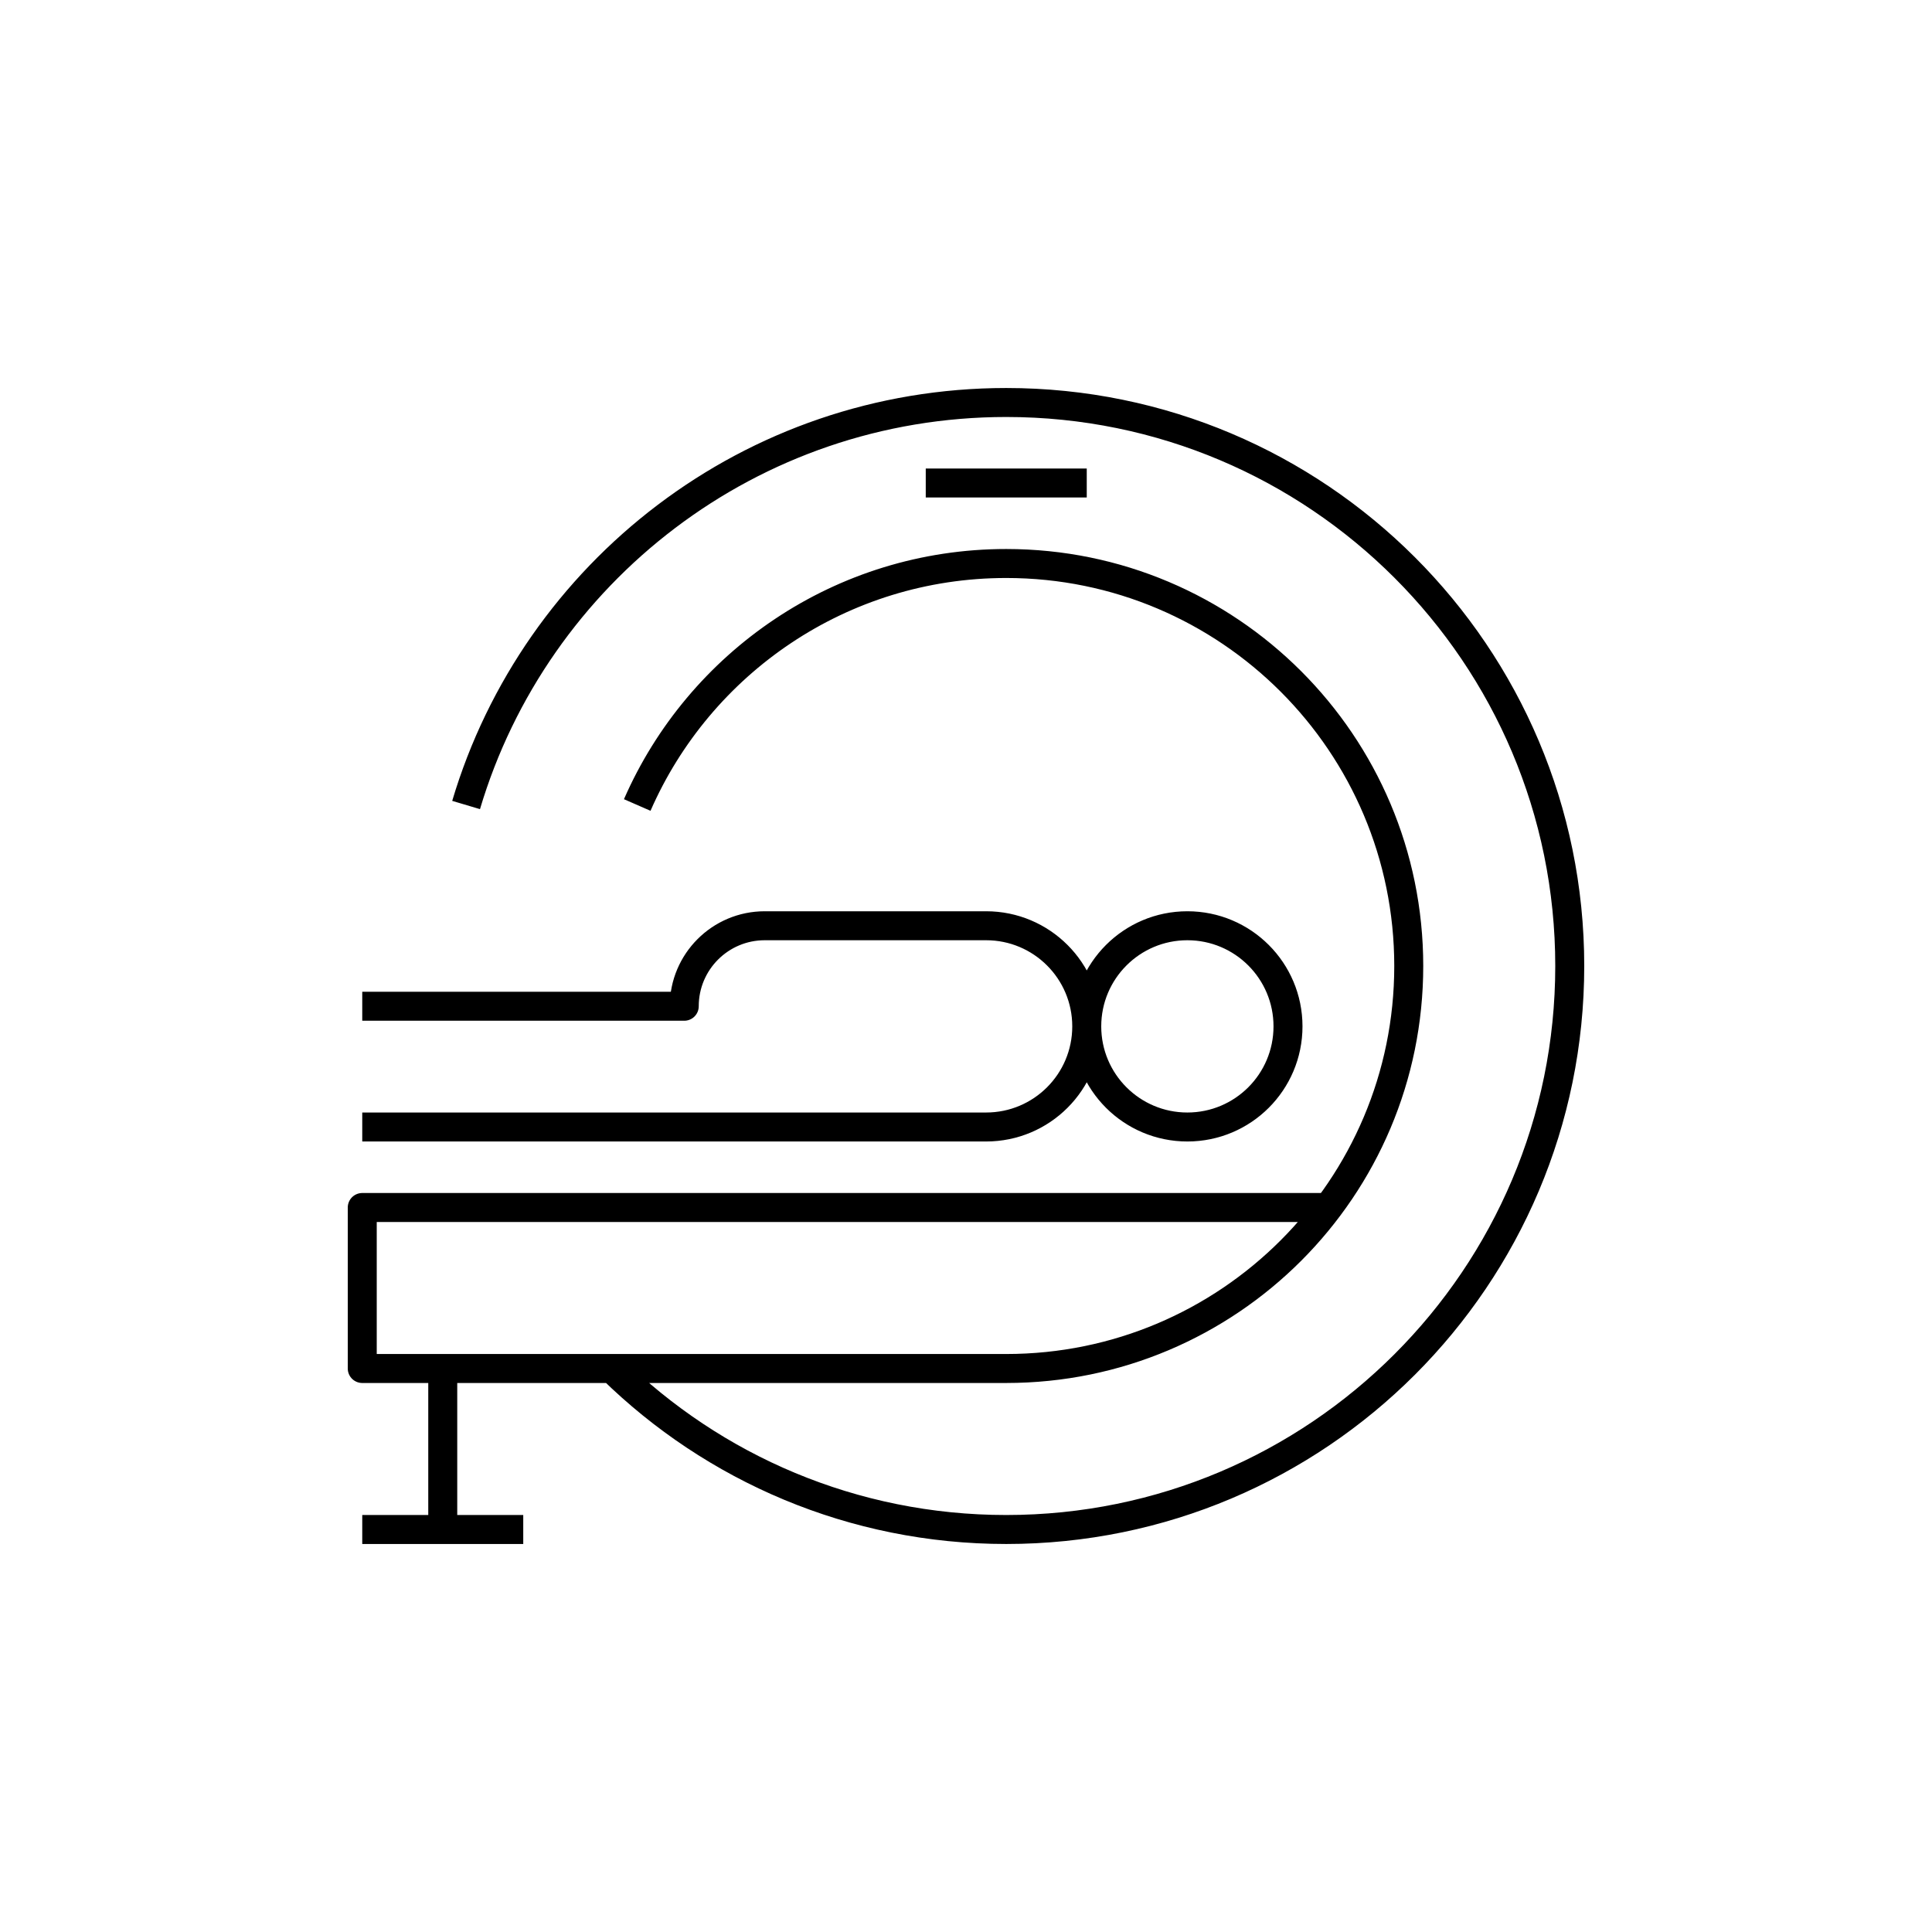
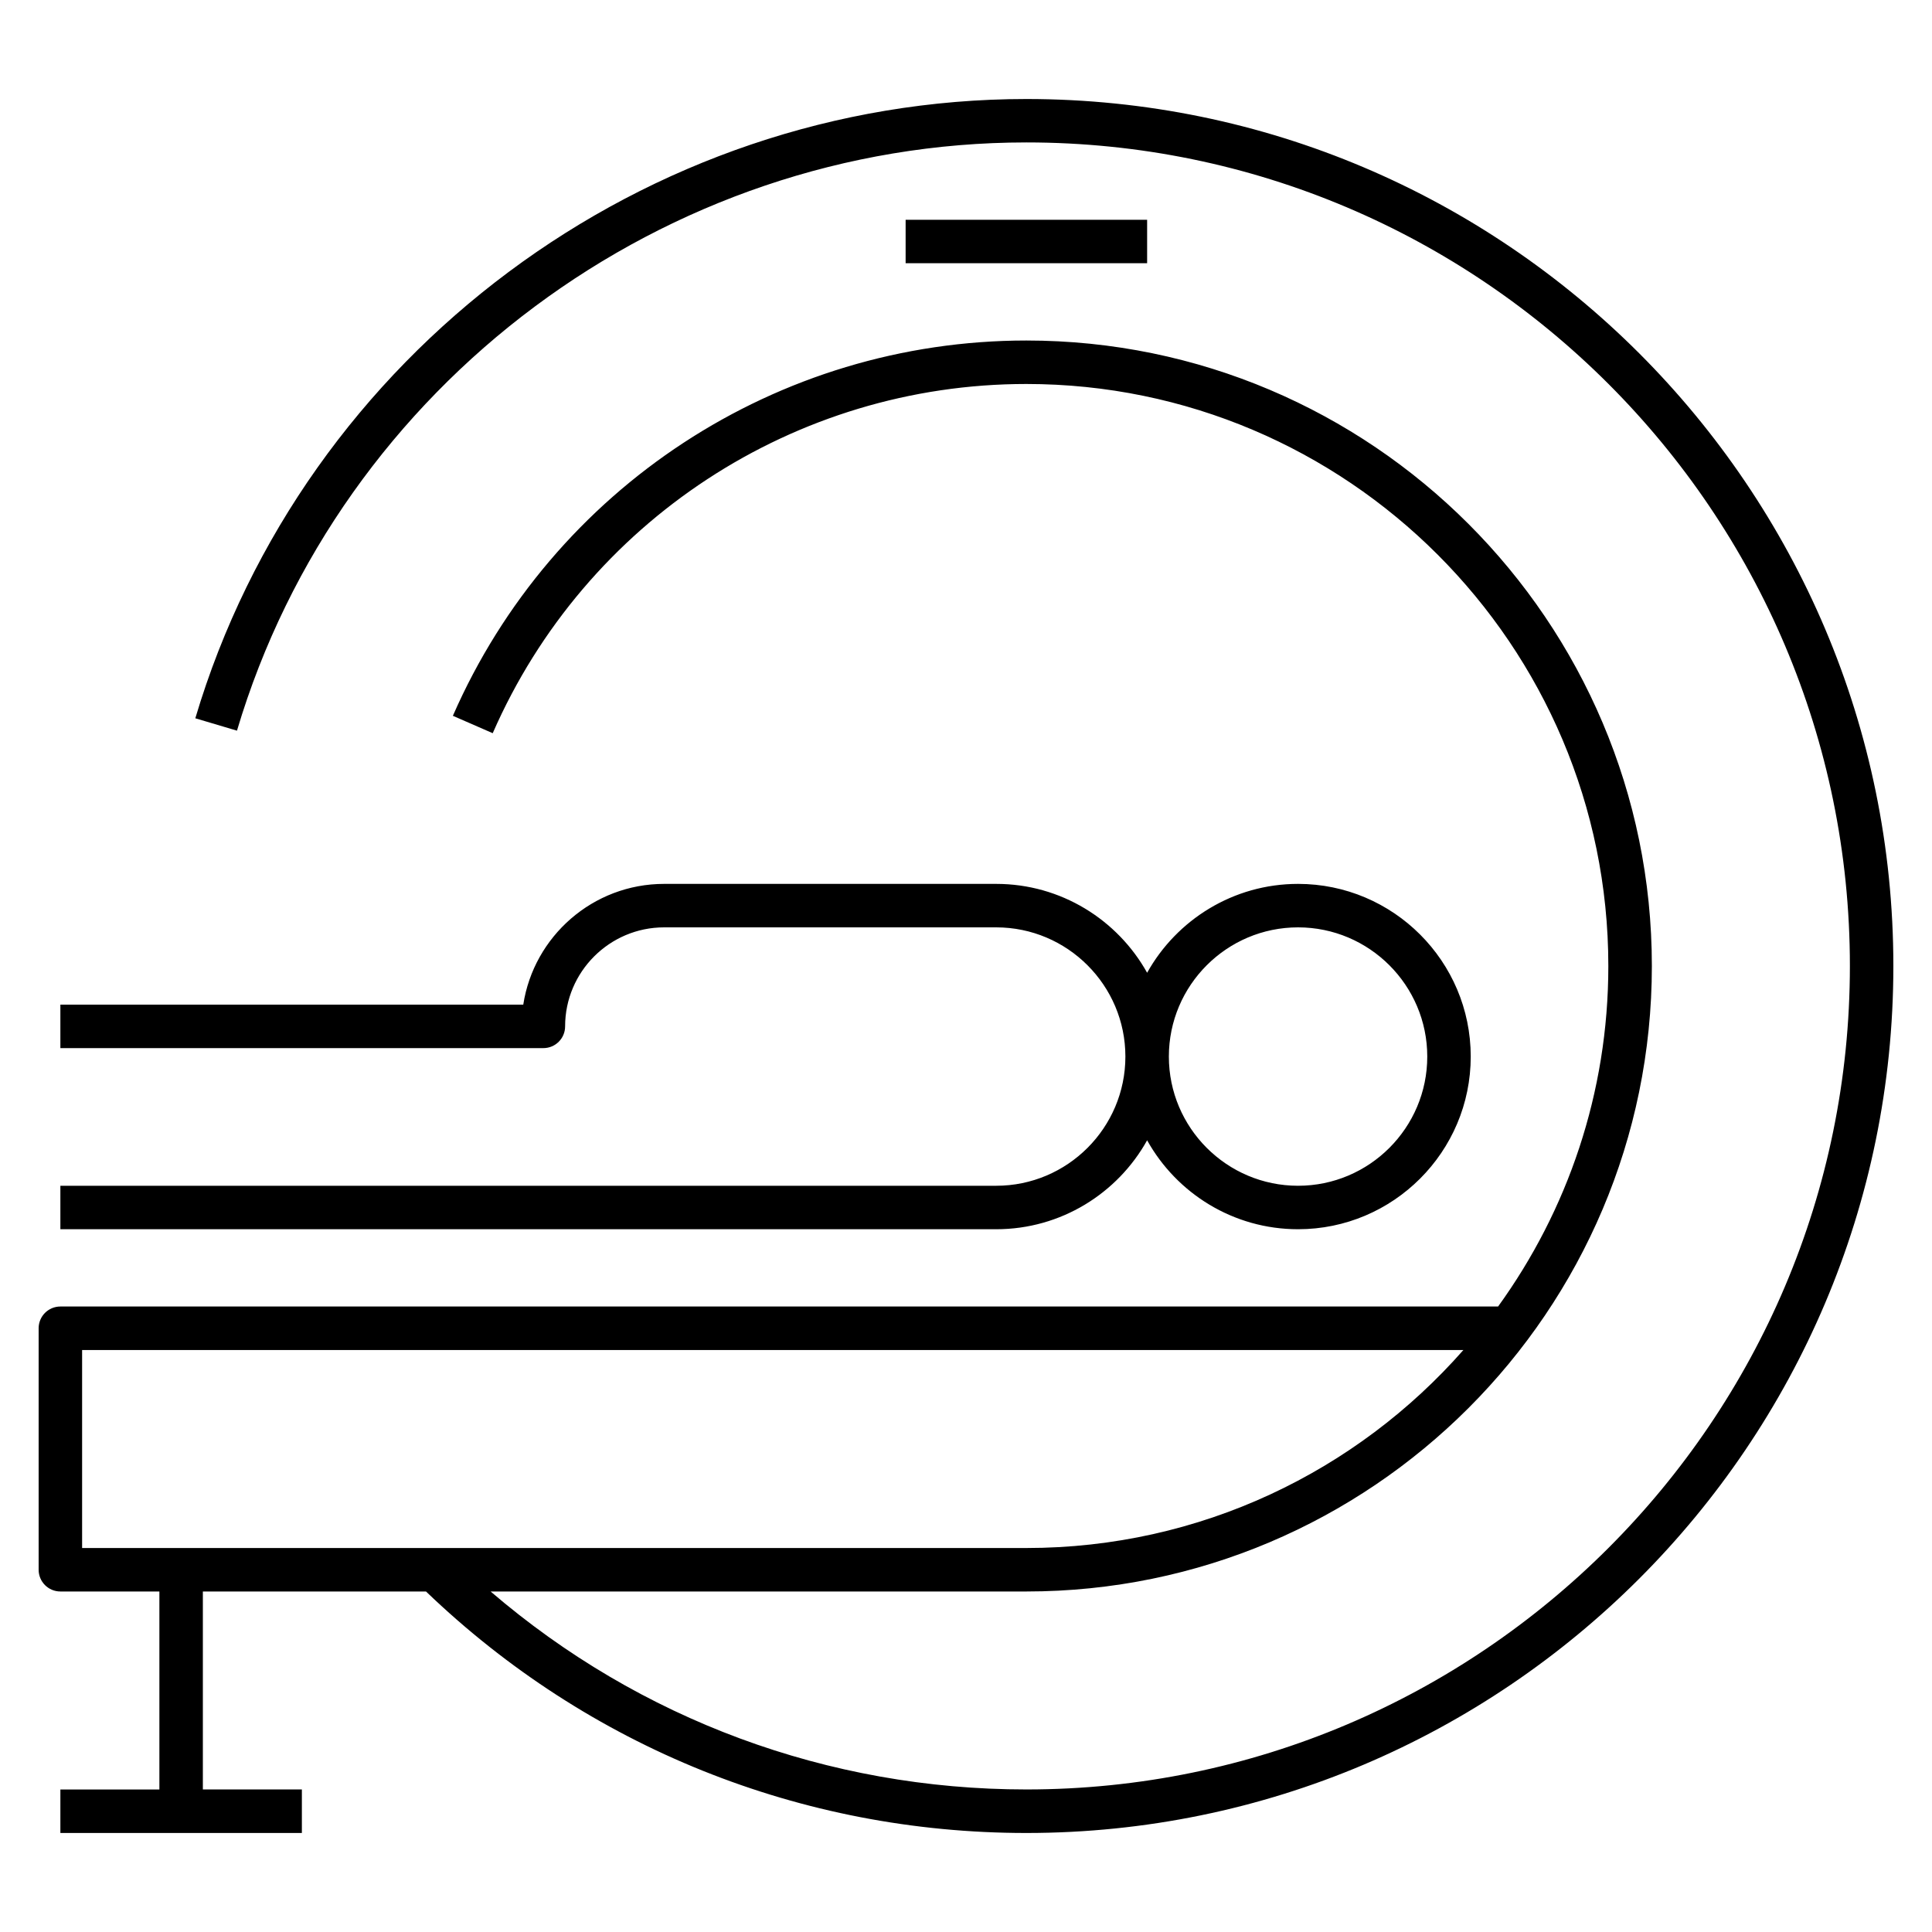
- <svg xmlns="http://www.w3.org/2000/svg" version="1.1" x="0px" y="0px" viewBox="0 0 48 48" style="enable-background:new 0 0 48 48;" xml:space="preserve">
-   <g id="mri--patient">
-     <path id="mri--patient_1_" style="fill:none;stroke:#000000;stroke-width:0.72;stroke-linejoin:round;stroke-miterlimit:10;" d="   M29.5,23c1.381,0,2.5,1.119,2.5,2.5S30.881,28,29.5,28S27,26.881,27,25.5S28.119,23,29.5,23z M15.202,34   c2.525,2.474,5.983,4,9.798,4c7.732,0,14-6.268,14-14s-6.268-14-14-14c-6.342,0-11.699,4.217-13.42,10 M33,30H9v4h16   c5.523,0,10-4.477,10-10s-4.477-10-10-10c-4.101,0-7.625,2.468-9.168,6 M11,38v-4 M9,38h4 M23,12h4 M9,28h8h7.5   c1.381,0,2.5-1.119,2.5-2.5v0c0-1.381-1.119-2.5-2.5-2.5H19c-1.105,0-2,0.895-2,2v0H9" />
-   </g>
-   <g id="Layer_1">
- </g>
+ <svg xmlns="http://www.w3.org/2000/svg" version="1.1" id="Layer_1" x="0px" y="0px" viewBox="0 0 32 32" style="enable-background:new 0 0 32 32;" xml:space="preserve">
+   <path id="mri--patient_1_" d="M17,30.36c-3.732,0-7.257-1.42-9.944-4H3.36v3.279H5v0.721H1v-0.72h1.64v-3.28H1  c-0.199,0-0.36-0.161-0.36-0.36v-4c0-0.199,0.161-0.36,0.36-0.36h23.813c1.148-1.587,1.826-3.535,1.826-5.64  c0-5.315-4.324-9.64-9.64-9.64c-3.833,0-7.302,2.271-8.838,5.784l-0.66-0.288C9.152,8.08,12.88,5.64,17,5.64  c5.713,0,10.36,4.647,10.36,10.36S22.713,26.36,17,26.36H8.126c2.471,2.121,5.588,3.279,8.874,3.279  c7.521,0,13.64-6.118,13.64-13.64c0-7.521-6.118-13.64-13.64-13.64c-5.991,0-11.368,4.006-13.075,9.743l-0.69-0.205  C5.032,5.858,10.692,1.64,17,1.64c7.918,0,14.36,6.442,14.36,14.36S24.918,30.36,17,30.36z M1.36,25.64H17  c2.881,0,5.471-1.27,7.238-3.279H1.36V25.64z M21.5,20.36c-1.073,0-2.011-0.595-2.5-1.473c-0.489,0.878-1.427,1.473-2.5,1.473H1  v-0.72h15.5c1.18,0,2.14-0.96,2.14-2.14s-0.96-2.14-2.14-2.14H11c-0.904,0-1.64,0.736-1.64,1.64c0,0.199-0.161,0.36-0.36,0.36H1  v-0.72h7.667c0.174-1.131,1.154-2,2.333-2h5.5c1.073,0,2.011,0.595,2.5,1.472c0.489-0.877,1.427-1.472,2.5-1.472  c1.577,0,2.86,1.283,2.86,2.86S23.077,20.36,21.5,20.36z M21.5,15.36c-1.18,0-2.14,0.96-2.14,2.14s0.96,2.14,2.14,2.14  s2.14-0.96,2.14-2.14S22.68,15.36,21.5,15.36z M19,4.36h-4V3.64h4V4.36z" />
+   <rect id="_Transparent_Rectangle" style="fill:none;" width="32" height="32" />
</svg>
